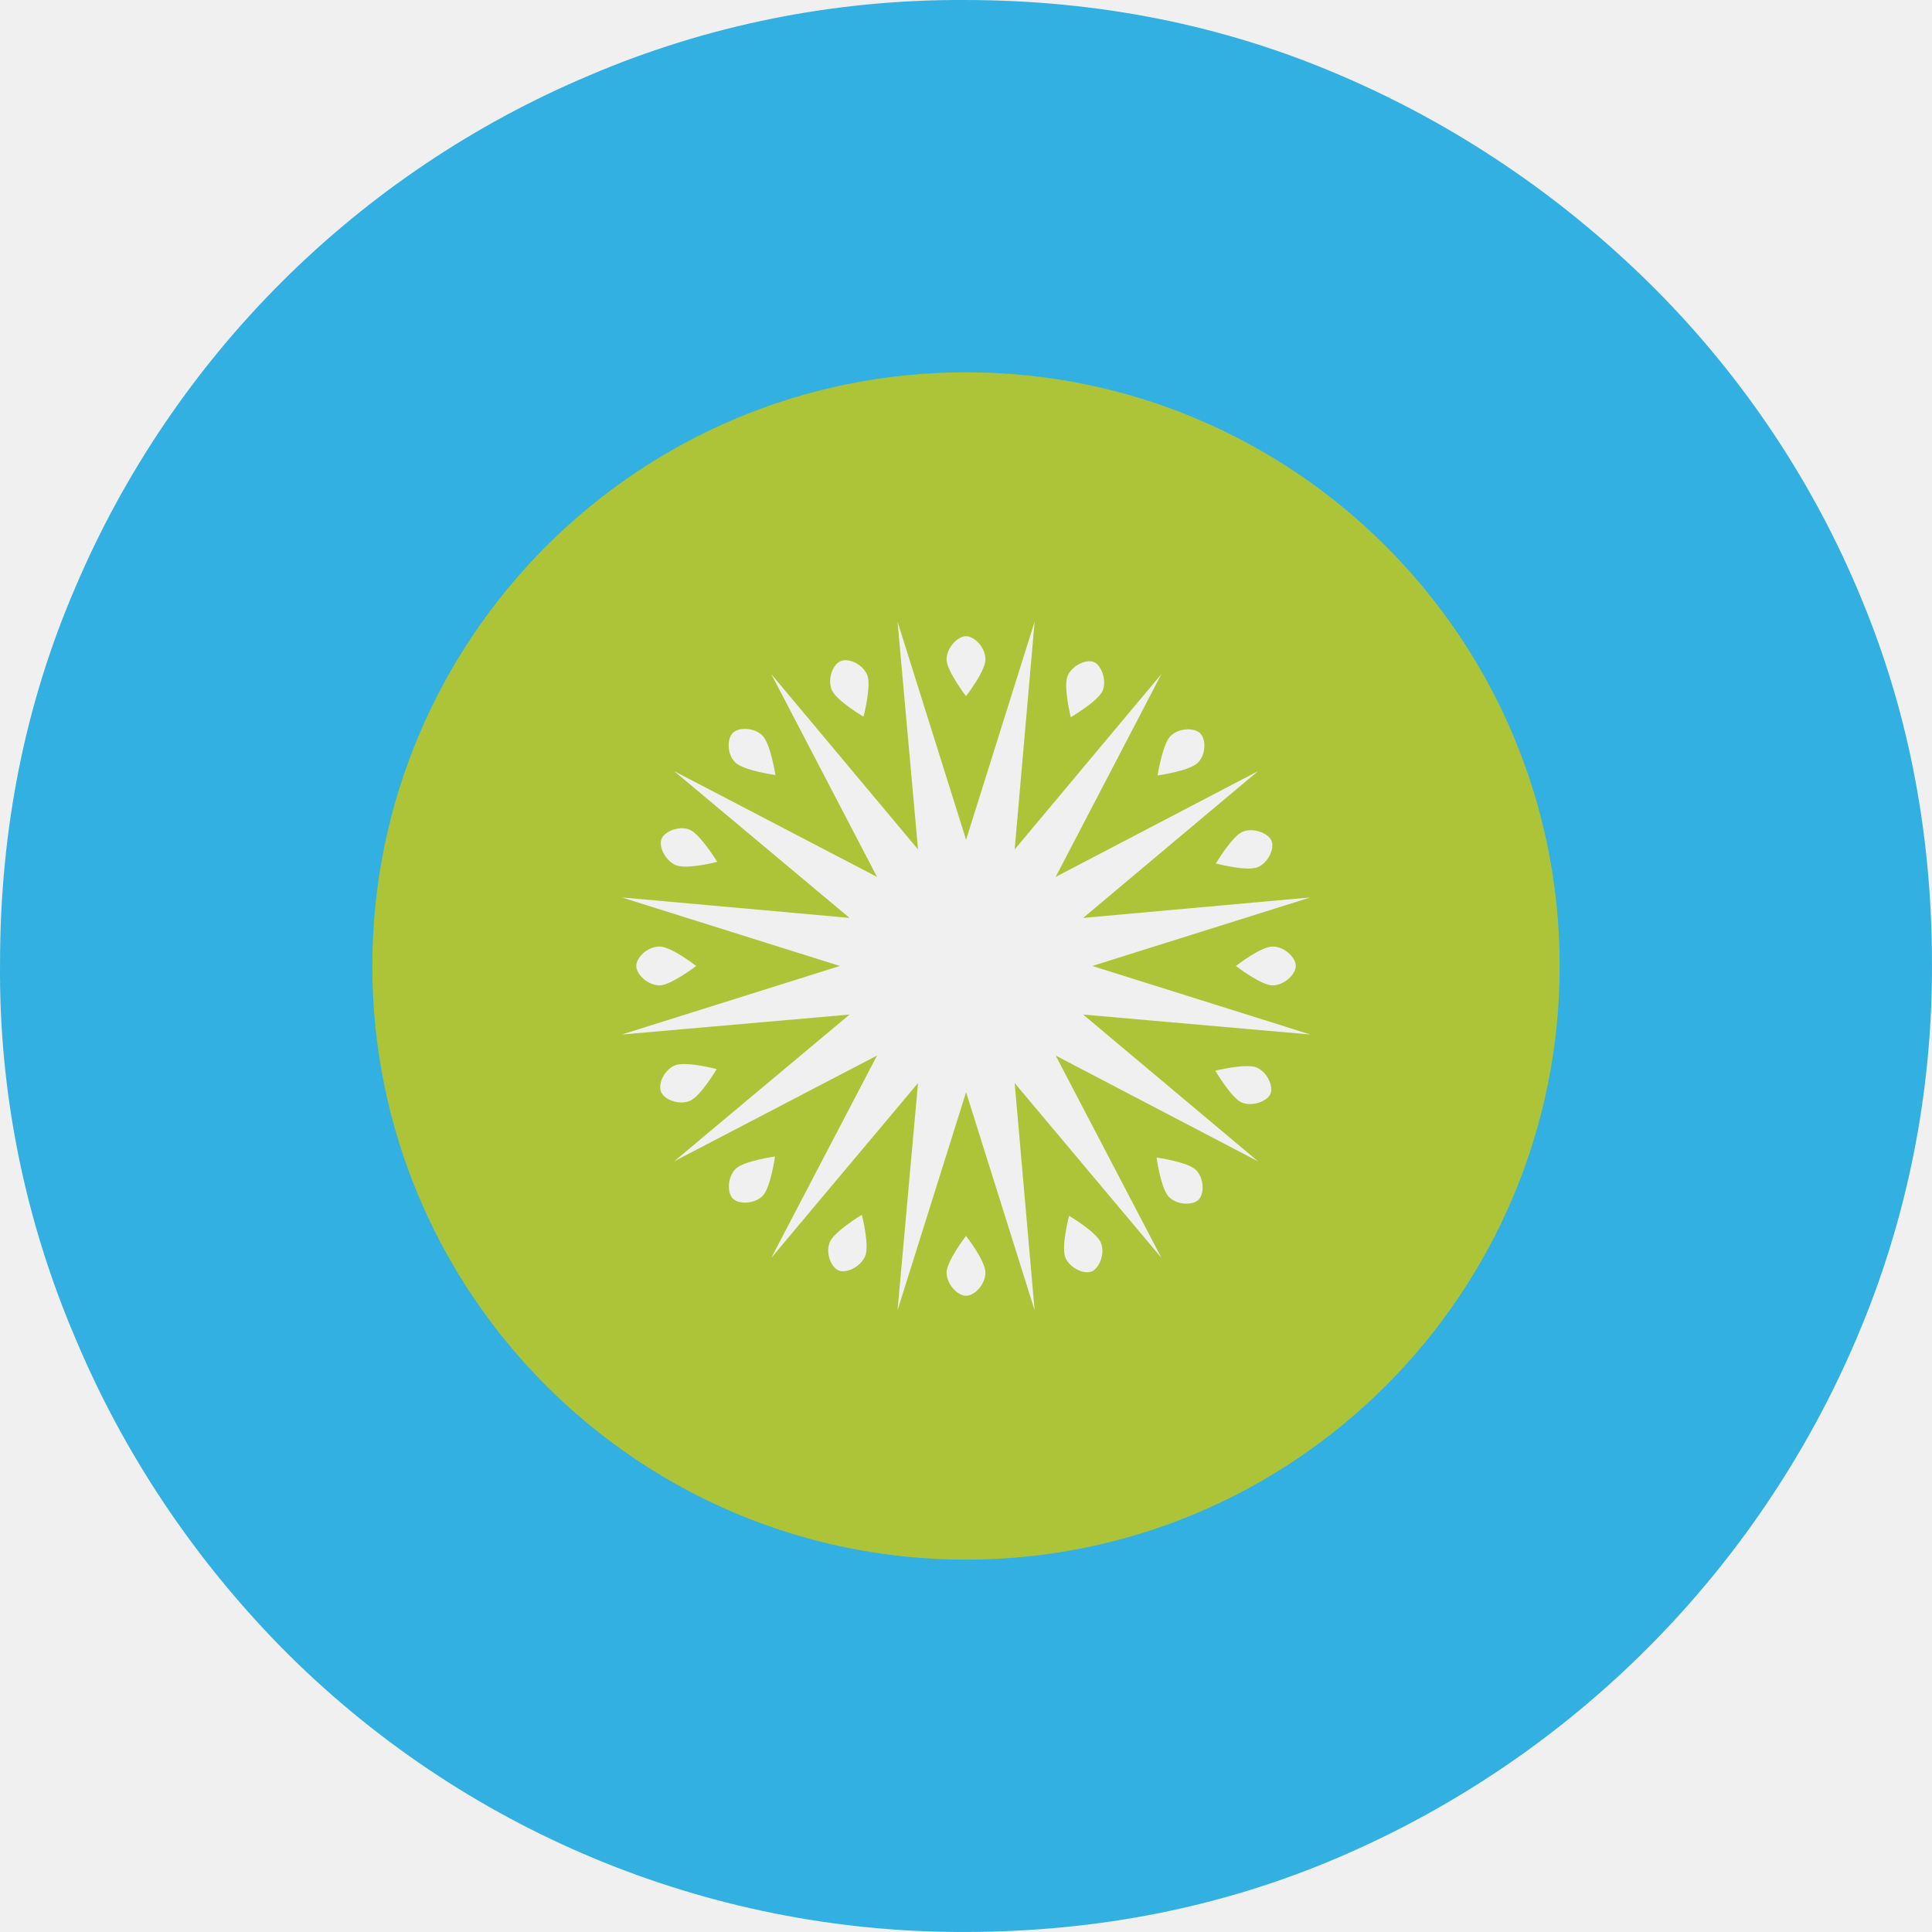
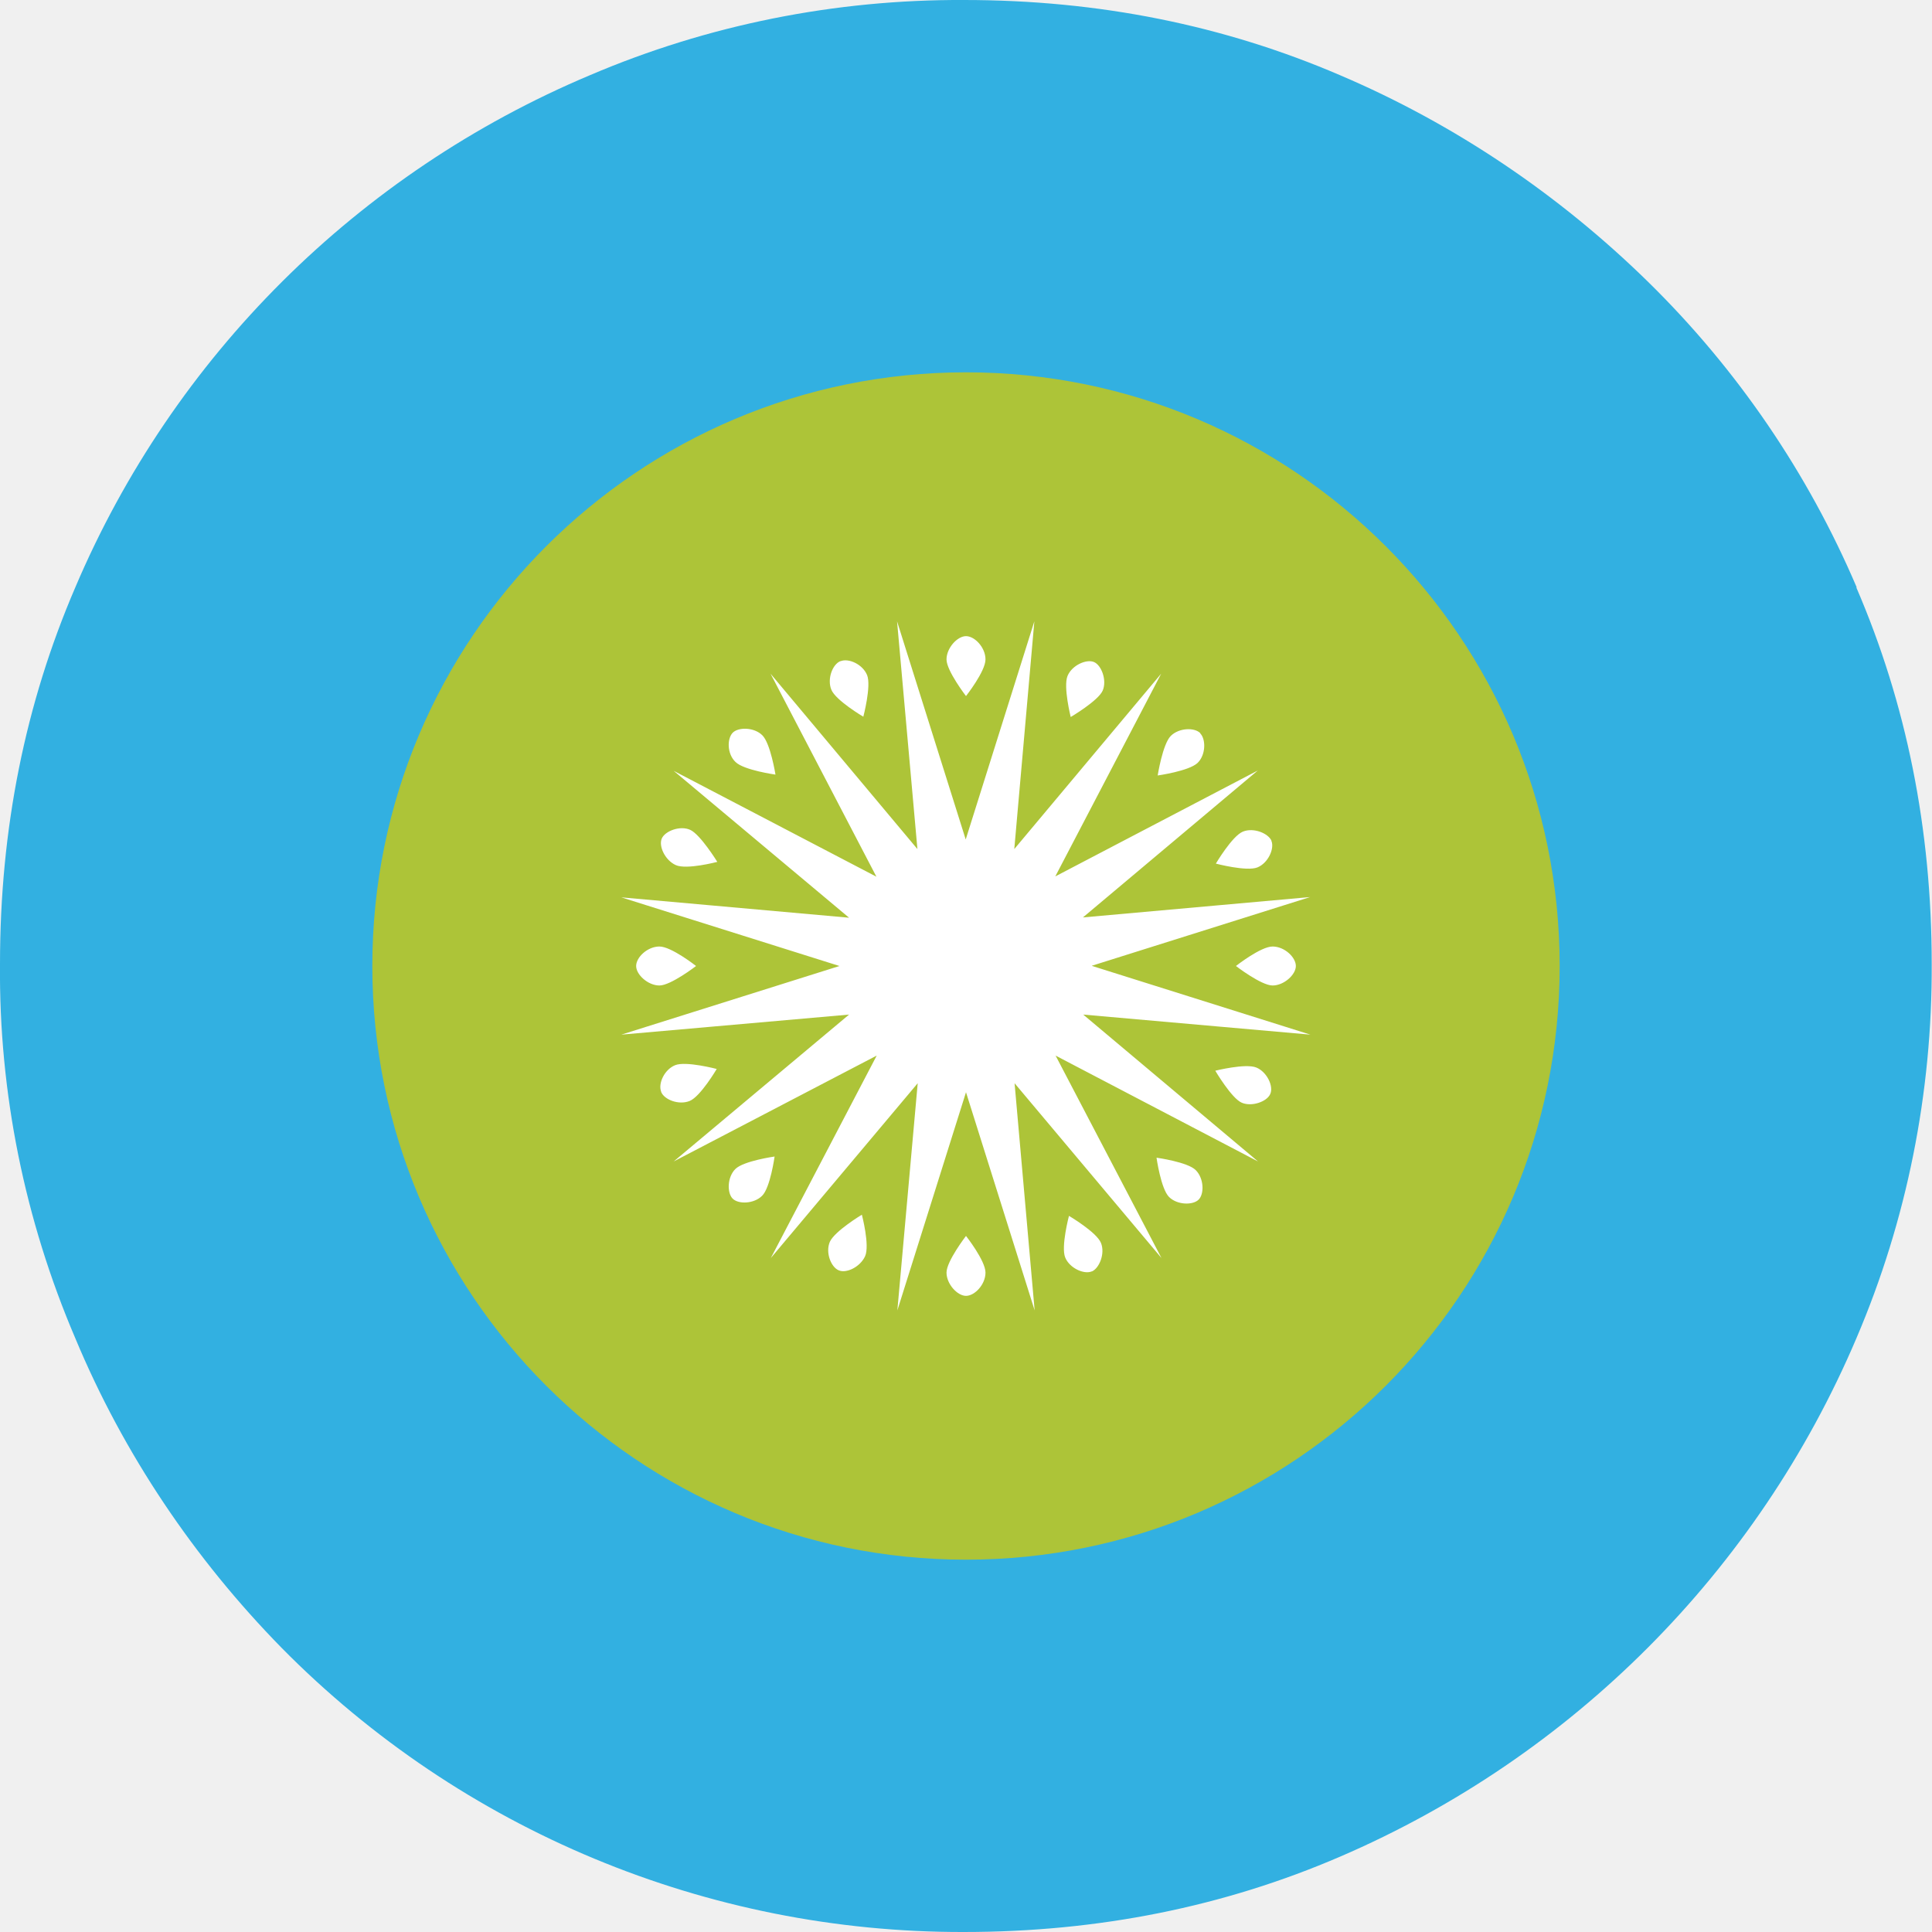
- <svg xmlns="http://www.w3.org/2000/svg" id="Lager_1" data-name="Lager 1" viewBox="0 0 664.18 664.17">
+ <svg xmlns="http://www.w3.org/2000/svg" id="Lager_1" version="1.1" viewBox="0 0 664.2 664.2">
  <defs>
    <style>
-       .cls-1 {
+       .st0 {
        fill: #32b0e1;
      }

-       .cls-2 {
+       .st1 {
+         fill: #fff;
+       }
+ 
+       .st2 {
        fill: #adc438;
      }
    </style>
  </defs>
-   <path class="cls-1" d="M638.29,201.93c-16.82-39.39-41.24-75.06-71.74-105.03-30.5-29.94-66.37-54.18-105.76-71.01C420.83,8.69,377.77,0,331.36,0c-44.2-.18-88.01,8.51-128.69,25.89C123.15,59.36,59.74,122.41,25.9,201.93,8.7,241.87.01,284.94.01,331.35c-.38,44.2,8.51,88.01,25.89,128.69,16.64,39.75,40.86,75.82,71.01,106.5,61.94,62.67,146.45,97.81,234.45,97.63,46.41,0,89.5-8.69,129.42-25.89,79.87-34.4,143.48-98.19,177.5-178.24,17.38-40.68,26.07-84.51,25.89-128.69,0-46.41-8.69-89.5-25.89-129.42h.01ZM173.02,332.08c0-87.85,71.22-159.07,159.07-159.07s159.07,71.22,159.07,159.07-71.22,159.07-159.07,159.07-159.07-71.22-159.07-159.07Z" />
-   <path class="cls-2" d="M332.09,127.99c-112.72,0-204.09,91.37-204.09,204.09s91.37,204.09,204.09,204.09,204.09-91.37,204.09-204.09-91.37-204.09-204.09-204.09ZM437.12,289.05c1.12,2.59-1.12,7.6-4.83,9.1-3.71,1.48-14.29-1.3-14.29-1.3,0,0,5.57-9.46,9.28-10.95,3.71-1.48,8.72.56,9.84,3.15h0ZM412.62,252.12c2.03,2.03,2.03,7.42-.94,10.19-2.97,2.79-13.73,4.27-13.73,4.27,0,0,1.68-10.75,4.45-13.55,2.77-2.77,8.16-2.97,10.19-.94l.02.02h.01ZM366.99,232.45c1.48-3.71,6.48-5.95,9.1-4.83,2.59,1.12,4.45,6.3,2.97,9.84-1.48,3.53-10.95,9.1-10.95,9.1,0,0-2.59-10.4-1.12-14.11h0ZM332.09,218.72c2.97,0,6.68,3.89,6.68,7.98s-6.68,12.61-6.68,12.61c0,0-6.68-8.72-6.68-12.61s3.71-7.98,6.68-7.98ZM289.05,227.26c2.79-1.12,7.6,1.12,9.1,4.83,1.48,3.71-1.3,14.29-1.3,14.29,0,0-9.46-5.57-10.95-9.28-1.48-3.71.38-8.72,3.15-9.84h0ZM251.94,251.95c2.03-2.03,7.42-1.86,10.19.94,2.77,2.77,4.45,13.55,4.45,13.55,0,0-10.75-1.48-13.73-4.27-2.97-2.79-2.97-8.16-.94-10.19l.02-.02h0ZM227.46,288.3c1.12-2.59,6.3-4.63,9.84-2.97s9.28,10.95,9.28,10.95c0,0-10.57,2.77-14.29,1.12-3.71-1.68-5.95-6.48-4.83-9.1ZM227.26,375.33c-1.12-2.77,1.12-7.6,4.83-9.1,3.71-1.48,14.29,1.3,14.29,1.3,0,0-5.57,9.46-9.28,10.95-3.71,1.48-8.72-.38-9.84-3.15h0ZM251.94,412.05c-2.03-2.03-1.86-7.42.94-10.19,2.77-2.79,13.55-4.27,13.55-4.27,0,0-1.48,10.75-4.27,13.55-2.77,2.77-8.16,2.97-10.19.94l-.02-.02h0ZM297.39,431.92c-1.68,3.71-6.48,5.95-9.1,4.83-2.59-1.12-4.63-6.13-2.97-9.84,1.68-3.71,10.95-9.28,10.95-9.28,0,0,2.77,10.57,1.12,14.29h0ZM332.09,445.46c-2.97,0-6.68-4.09-6.68-7.98s6.68-12.61,6.68-12.61c0,0,6.68,8.54,6.68,12.61s-3.71,7.98-6.68,7.98ZM375.33,437.09c-2.59,1.12-7.6-1.12-9.1-4.83-1.48-3.71,1.3-14.29,1.3-14.29,0,0,9.46,5.57,10.95,9.28,1.48,3.71-.56,8.72-3.15,9.84h0ZM412.06,412.43c-2.03,2.03-7.42,1.86-10.19-.94-2.79-2.77-4.27-13.55-4.27-13.55,0,0,10.75,1.48,13.55,4.27,2.77,2.79,2.97,8.16.92,10.19v.02h-.01ZM436.74,376.06c-1.12,2.59-6.3,4.45-9.84,2.97-3.53-1.48-9.1-10.95-9.1-10.95,0,0,10.4-2.59,14.11-1.12,3.71,1.48,5.95,6.48,4.83,9.1h0ZM375.51,332.08l74.96,23.56-78.11-6.86,60.12,50.46-69.57-36.37,36.37,69.57-50.46-60.12,6.86,78.11-23.56-74.96-23.56,74.96,7.04-78.11-50.46,60.12,36.37-69.57-69.75,36.37,60.3-50.46-78.29,6.86,74.96-23.56-74.96-23.56,78.29,7.04-60.3-50.46,69.75,36.37-36.37-69.75,50.46,60.3-7.04-78.29,23.56,74.96,23.56-74.96-6.86,78.29,50.46-60.3-36.37,69.75,69.57-36.37-60.12,50.46,78.11-7.04-74.96,23.56h0ZM445.46,332.08c0,2.97-4.09,6.68-7.98,6.68s-12.61-6.68-12.61-6.68c0,0,8.54-6.68,12.61-6.68s7.98,3.71,7.98,6.68ZM218.74,332.08c0-2.97,3.89-6.68,7.98-6.68s12.61,6.68,12.61,6.68c0,0-8.72,6.68-12.61,6.68s-7.98-3.71-7.98-6.68Z" />
+   <circle class="st1" cx="332.1" cy="332.1" r="147.9" />
+   <path class="st0" d="M638.3,201.9c-16.8-39.4-41.2-75.1-71.7-105-30.5-29.9-66.4-54.2-105.8-71C420.8,8.7,377.8,0,331.4,0c-44.2-.2-88,8.5-128.7,25.9C123.2,59.4,59.7,122.4,25.9,201.9,8.7,241.9,0,284.9,0,331.4c-.4,44.2,8.5,88,25.9,128.7,16.6,39.8,40.9,75.8,71,106.5,61.9,62.7,146.4,97.8,234.4,97.6,46.4,0,89.5-8.7,129.4-25.9,79.9-34.4,143.5-98.2,177.5-178.2,17.4-40.7,26.1-84.5,25.9-128.7,0-46.4-8.7-89.5-25.9-129.4h0ZM173,332.1c0-87.9,71.2-159.1,159.1-159.1s159.1,71.2,159.1,159.1-71.2,159.1-159.1,159.1-159.1-71.2-159.1-159.1Z" />
+   <path class="st2" d="M332.1,128c-112.7,0-204.1,91.4-204.1,204.1s91.4,204.1,204.1,204.1,204.1-91.4,204.1-204.1-91.4-204.1-204.1-204.1ZM437.1,289.1c1.1,2.6-1.1,7.6-4.8,9.1-3.7,1.5-14.3-1.3-14.3-1.3,0,0,5.6-9.5,9.3-11,3.7-1.5,8.7.6,9.8,3.1h0ZM412.6,252.1c2,2,2,7.4-.9,10.2-3,2.8-13.7,4.3-13.7,4.3,0,0,1.7-10.8,4.5-13.6,2.8-2.8,8.2-3,10.2-.9h0s0,0,0,0ZM367,232.4c1.5-3.7,6.5-5.9,9.1-4.8,2.6,1.1,4.5,6.3,3,9.8-1.5,3.5-11,9.1-11,9.1,0,0-2.6-10.4-1.1-14.1h0ZM332.1,218.7c3,0,6.7,3.9,6.7,8s-6.7,12.6-6.7,12.6c0,0-6.7-8.7-6.7-12.6s3.7-8,6.7-8ZM289,227.3c2.8-1.1,7.6,1.1,9.1,4.8,1.5,3.7-1.3,14.3-1.3,14.3,0,0-9.5-5.6-11-9.3-1.5-3.7.4-8.7,3.1-9.8h0ZM251.9,251.9c2-2,7.4-1.9,10.2.9,2.8,2.8,4.5,13.5,4.5,13.5,0,0-10.8-1.5-13.7-4.3-3-2.8-3-8.2-.9-10.2h0s0,0,0,0ZM227.5,288.3c1.1-2.6,6.3-4.6,9.8-3s9.3,11,9.3,11c0,0-10.6,2.8-14.3,1.1-3.7-1.7-5.9-6.5-4.8-9.1ZM227.3,375.3c-1.1-2.8,1.1-7.6,4.8-9.1,3.7-1.5,14.3,1.3,14.3,1.3,0,0-5.6,9.5-9.3,11-3.7,1.5-8.7-.4-9.8-3.1h0ZM251.9,412.1c-2-2-1.9-7.4.9-10.2,2.8-2.8,13.5-4.3,13.5-4.3,0,0-1.5,10.8-4.3,13.5-2.8,2.8-8.2,3-10.2.9h0s0,0,0,0ZM297.4,431.9c-1.7,3.7-6.5,6-9.1,4.8-2.6-1.1-4.6-6.1-3-9.8,1.7-3.7,11-9.3,11-9.3,0,0,2.8,10.6,1.1,14.3h0ZM332.1,445.5c-3,0-6.7-4.1-6.7-8s6.7-12.6,6.7-12.6c0,0,6.7,8.5,6.7,12.6s-3.7,8-6.7,8ZM375.3,437.1c-2.6,1.1-7.6-1.1-9.1-4.8-1.5-3.7,1.3-14.3,1.3-14.3,0,0,9.5,5.6,11,9.3,1.5,3.7-.6,8.7-3.1,9.8h0ZM412.1,412.4c-2,2-7.4,1.9-10.2-.9-2.8-2.8-4.3-13.5-4.3-13.5,0,0,10.8,1.5,13.5,4.3,2.8,2.8,3,8.2.9,10.2h0s0,0,0,0ZM436.7,376.1c-1.1,2.6-6.3,4.5-9.8,3-3.5-1.5-9.1-11-9.1-11,0,0,10.4-2.6,14.1-1.1,3.7,1.5,6,6.5,4.8,9.1h0ZM375.5,332.1l75,23.6-78.1-6.9,60.1,50.5-69.6-36.4,36.4,69.6-50.5-60.1,6.9,78.1-23.6-75-23.6,75,7-78.1-50.5,60.1,36.4-69.6-69.8,36.4,60.3-50.5-78.3,6.9,75-23.6-75-23.6,78.3,7-60.3-50.5,69.7,36.4-36.4-69.8,50.5,60.3-7-78.3,23.6,75,23.6-75-6.9,78.3,50.5-60.3-36.4,69.7,69.6-36.4-60.1,50.5,78.1-7-75,23.6h0ZM445.5,332.1c0,3-4.1,6.7-8,6.7s-12.6-6.7-12.6-6.7c0,0,8.5-6.7,12.6-6.7s8,3.7,8,6.7ZM218.7,332.1c0-3,3.9-6.7,8-6.7s12.6,6.7,12.6,6.7c0,0-8.7,6.7-12.6,6.7s-8-3.7-8-6.7Z" />
+   <g>
+     <path class="st0" d="M1322.5,201.9h0c-16.8-39.4-41.2-75.1-71.7-105-30.5-29.9-66.4-54.2-105.8-71C1105,8.7,1062,0,1015.5,0c-44.2-.2-88,8.5-128.7,25.9-79.5,33.5-142.9,96.5-176.8,176-17.2,39.9-25.9,83-25.9,129.4-.4,44.2,8.5,88,25.9,128.7,16.6,39.8,40.9,75.8,71,106.5,61.9,62.7,146.5,97.8,234.5,97.6,46.4,0,89.5-8.7,129.4-25.9,79.9-34.4,143.5-98.2,177.5-178.2,17.4-40.7,26.1-84.5,25.9-128.7,0-46.4-8.7-89.5-25.9-129.4ZM1016.3,536.2c-112.7,0-204.1-91.4-204.1-204.1s91.4-204.1,204.1-204.1,204.1,91.4,204.1,204.1-91.4,204.1-204.1,204.1Z" />
+     <path class="st0" d="M1121.3,289.1c1.1,2.6-1.1,7.6-4.8,9.1-3.7,1.5-14.3-1.3-14.3-1.3,0,0,5.6-9.5,9.3-11,3.7-1.5,8.7.6,9.8,3.1h0ZM1096.8,252.1c2,2,2,7.4-.9,10.2-3,2.8-13.7,4.3-13.7,4.3,0,0,1.7-10.8,4.5-13.6,2.8-2.8,8.2-3,10.2-.9h0s0,0,0,0ZM1051.1,232.4c1.5-3.7,6.5-5.9,9.1-4.8,2.6,1.1,4.5,6.3,3,9.8-1.5,3.5-11,9.1-11,9.1,0,0-2.6-10.4-1.1-14.1h0ZM1016.2,218.7c3,0,6.7,3.9,6.7,8s-6.7,12.6-6.7,12.6c0,0-6.7-8.7-6.7-12.6s3.7-8,6.7-8ZM973.2,227.3c2.8-1.1,7.6,1.1,9.1,4.8,1.5,3.7-1.3,14.3-1.3,14.3,0,0-9.5-5.6-11-9.3-1.5-3.7.4-8.7,3.1-9.8h0ZM936.1,251.9c2-2,7.4-1.9,10.2.9,2.8,2.8,4.5,13.5,4.5,13.5,0,0-10.8-1.5-13.7-4.3-3-2.8-3-8.2-.9-10.2h0s0,0,0,0ZM911.6,288.3c1.1-2.6,6.3-4.6,9.8-3s9.3,11,9.3,11c0,0-10.6,2.8-14.3,1.1-3.7-1.7-5.9-6.5-4.8-9.1ZM911.4,375.3c-1.1-2.8,1.1-7.6,4.8-9.1,3.7-1.5,14.3,1.3,14.3,1.3,0,0-5.6,9.5-9.3,11-3.7,1.5-8.7-.4-9.8-3.1h0ZM936.1,412.1c-2-2-1.9-7.4.9-10.2,2.8-2.8,13.5-4.3,13.5-4.3,0,0-1.5,10.8-4.3,13.5-2.8,2.8-8.2,3-10.2.9h0s0,0,0,0ZM981.5,431.9c-1.7,3.7-6.5,6-9.1,4.8-2.6-1.1-4.6-6.1-3-9.8,1.7-3.7,11-9.3,11-9.3,0,0,2.8,10.6,1.1,14.3h0ZM1016.2,445.5c-3,0-6.7-4.1-6.7-8s6.7-12.6,6.7-12.6c0,0,6.7,8.5,6.7,12.6s-3.7,8-6.7,8ZM1059.5,437.1c-2.6,1.1-7.6-1.1-9.1-4.8-1.5-3.7,1.3-14.3,1.3-14.3,0,0,9.5,5.6,11,9.3,1.5,3.7-.6,8.7-3.1,9.8h0ZM1096.2,412.4c-2,2-7.4,1.9-10.2-.9-2.8-2.8-4.3-13.5-4.3-13.5,0,0,10.8,1.5,13.5,4.3,2.8,2.8,3,8.2.9,10.2h0s0,0,0,0ZM1120.9,376.1c-1.1,2.6-6.3,4.5-9.8,3-3.5-1.5-9.1-11-9.1-11,0,0,10.4-2.6,14.1-1.1,3.7,1.5,6,6.5,4.8,9.1h0ZM1059.7,332.1l75,23.6-78.1-6.9,60.1,50.5-69.6-36.4,36.4,69.6-50.5-60.1,6.9,78.1-23.6-75-23.6,75,7-78.1-50.5,60.1,36.4-69.6-69.8,36.4,60.3-50.5-78.3,6.9,75-23.6-75-23.6,78.3,7-60.3-50.5,69.7,36.4-36.4-69.8,50.5,60.3-7-78.3,23.6,75,23.6-75-6.9,78.3,50.5-60.3-36.4,69.7,69.6-36.4-60.1,50.5,78.1-7-75,23.6h0ZM1129.6,332.1c0,3-4.1,6.7-8,6.7s-12.6-6.7-12.6-6.7c0,0,8.5-6.7,12.6-6.7s8,3.7,8,6.7ZM902.9,332.1c0-3,3.9-6.7,8-6.7s12.6,6.7,12.6,6.7c0,0-8.7,6.7-12.6,6.7s-8-3.7-8-6.7Z" />
+   </g>
+   <g>
+     <path class="st2" d="M2006.6,201.9h0c-16.8-39.4-41.2-75.1-71.7-105-30.5-29.9-66.4-54.2-105.8-71C1789.2,8.7,1746.1,0,1699.7,0c-44.2-.2-88,8.5-128.7,25.9-79.5,33.5-142.9,96.5-176.8,176-17.2,39.9-25.9,83-25.9,129.4-.4,44.2,8.5,88,25.9,128.7,16.6,39.8,40.9,75.8,71,106.5,61.9,62.7,146.5,97.8,234.5,97.6,46.4,0,89.5-8.7,129.4-25.9,79.9-34.4,143.5-98.2,177.5-178.2,17.4-40.7,26.1-84.5,25.9-128.7,0-46.4-8.7-89.5-25.9-129.4ZM1700.4,536.2c-112.7,0-204.1-91.4-204.1-204.1s91.4-204.1,204.1-204.1,204.1,91.4,204.1,204.1-91.4,204.1-204.1,204.1Z" />
+     <path class="st2" d="M1805.4,289.1c1.1,2.6-1.1,7.6-4.8,9.1-3.7,1.5-14.3-1.3-14.3-1.3,0,0,5.6-9.5,9.3-11,3.7-1.5,8.7.6,9.8,3.1h0ZM1780.9,252.1c2,2,2,7.4-.9,10.2-3,2.8-13.7,4.3-13.7,4.3,0,0,1.7-10.8,4.5-13.6,2.8-2.8,8.2-3,10.2-.9h0s0,0,0,0ZM1735.3,232.4c1.5-3.7,6.5-5.9,9.1-4.8,2.6,1.1,4.5,6.3,3,9.8-1.5,3.5-11,9.1-11,9.1,0,0-2.6-10.4-1.1-14.1h0ZM1700.4,218.7c3,0,6.7,3.9,6.7,8s-6.7,12.6-6.7,12.6c0,0-6.7-8.7-6.7-12.6s3.7-8,6.7-8ZM1657.4,227.3c2.8-1.1,7.6,1.1,9.1,4.8,1.5,3.7-1.3,14.3-1.3,14.3,0,0-9.5-5.6-11-9.3-1.5-3.7.4-8.7,3.1-9.8h0ZM1620.3,251.9c2-2,7.4-1.9,10.2.9,2.8,2.8,4.5,13.5,4.5,13.5,0,0-10.8-1.5-13.7-4.3-3-2.8-3-8.2-.9-10.2h0s0,0,0,0ZM1595.8,288.3c1.1-2.6,6.3-4.6,9.8-3s9.3,11,9.3,11c0,0-10.6,2.8-14.3,1.1-3.7-1.7-5.9-6.5-4.8-9.1ZM1595.6,375.3c-1.1-2.8,1.1-7.6,4.8-9.1,3.7-1.5,14.3,1.3,14.3,1.3,0,0-5.6,9.5-9.3,11-3.7,1.5-8.7-.4-9.8-3.1h0ZM1620.3,412.1c-2-2-1.9-7.4.9-10.2,2.8-2.8,13.5-4.3,13.5-4.3,0,0-1.5,10.8-4.3,13.5-2.8,2.8-8.2,3-10.2.9h0s0,0,0,0ZM1665.7,431.9c-1.7,3.7-6.5,6-9.1,4.8-2.6-1.1-4.6-6.1-3-9.8,1.7-3.7,11-9.3,11-9.3,0,0,2.8,10.6,1.1,14.3h0ZM1700.4,445.5c-3,0-6.7-4.1-6.7-8s6.7-12.6,6.7-12.6c0,0,6.7,8.5,6.7,12.6s-3.7,8-6.7,8ZM1743.7,437.1c-2.6,1.1-7.6-1.1-9.1-4.8-1.5-3.7,1.3-14.3,1.3-14.3,0,0,9.5,5.6,11,9.3,1.5,3.7-.6,8.7-3.1,9.8h0ZM1780.4,412.4c-2,2-7.4,1.9-10.2-.9-2.8-2.8-4.3-13.5-4.3-13.5,0,0,10.8,1.5,13.5,4.3,2.8,2.8,3,8.2.9,10.2h0s0,0,0,0ZM1805.1,376.1c-1.1,2.6-6.3,4.5-9.8,3-3.5-1.5-9.1-11-9.1-11,0,0,10.4-2.6,14.1-1.1,3.7,1.5,6,6.5,4.8,9.1h0ZM1743.8,332.1l75,23.6-78.1-6.9,60.1,50.5-69.6-36.4,36.4,69.6-50.5-60.1,6.9,78.1-23.6-75-23.6,75,7-78.1-50.5,60.1,36.4-69.6-69.8,36.4,60.3-50.5-78.3,6.9,75-23.6-75-23.6,78.3,7-60.3-50.5,69.7,36.4-36.4-69.8,50.5,60.3-7-78.3,23.6,75,23.6-75-6.9,78.3,50.5-60.3-36.4,69.7,69.6-36.4-60.1,50.5,78.1-7-75,23.6h0ZM1813.8,332.1c0,3-4.1,6.7-8,6.7s-12.6-6.7-12.6-6.7c0,0,8.5-6.7,12.6-6.7s8,3.7,8,6.7ZM1587.1,332.1c0-3,3.9-6.7,8-6.7s12.6,6.7,12.6,6.7c0,0-8.7,6.7-12.6,6.7s-8-3.7-8-6.7Z" />
+   </g>
</svg>
